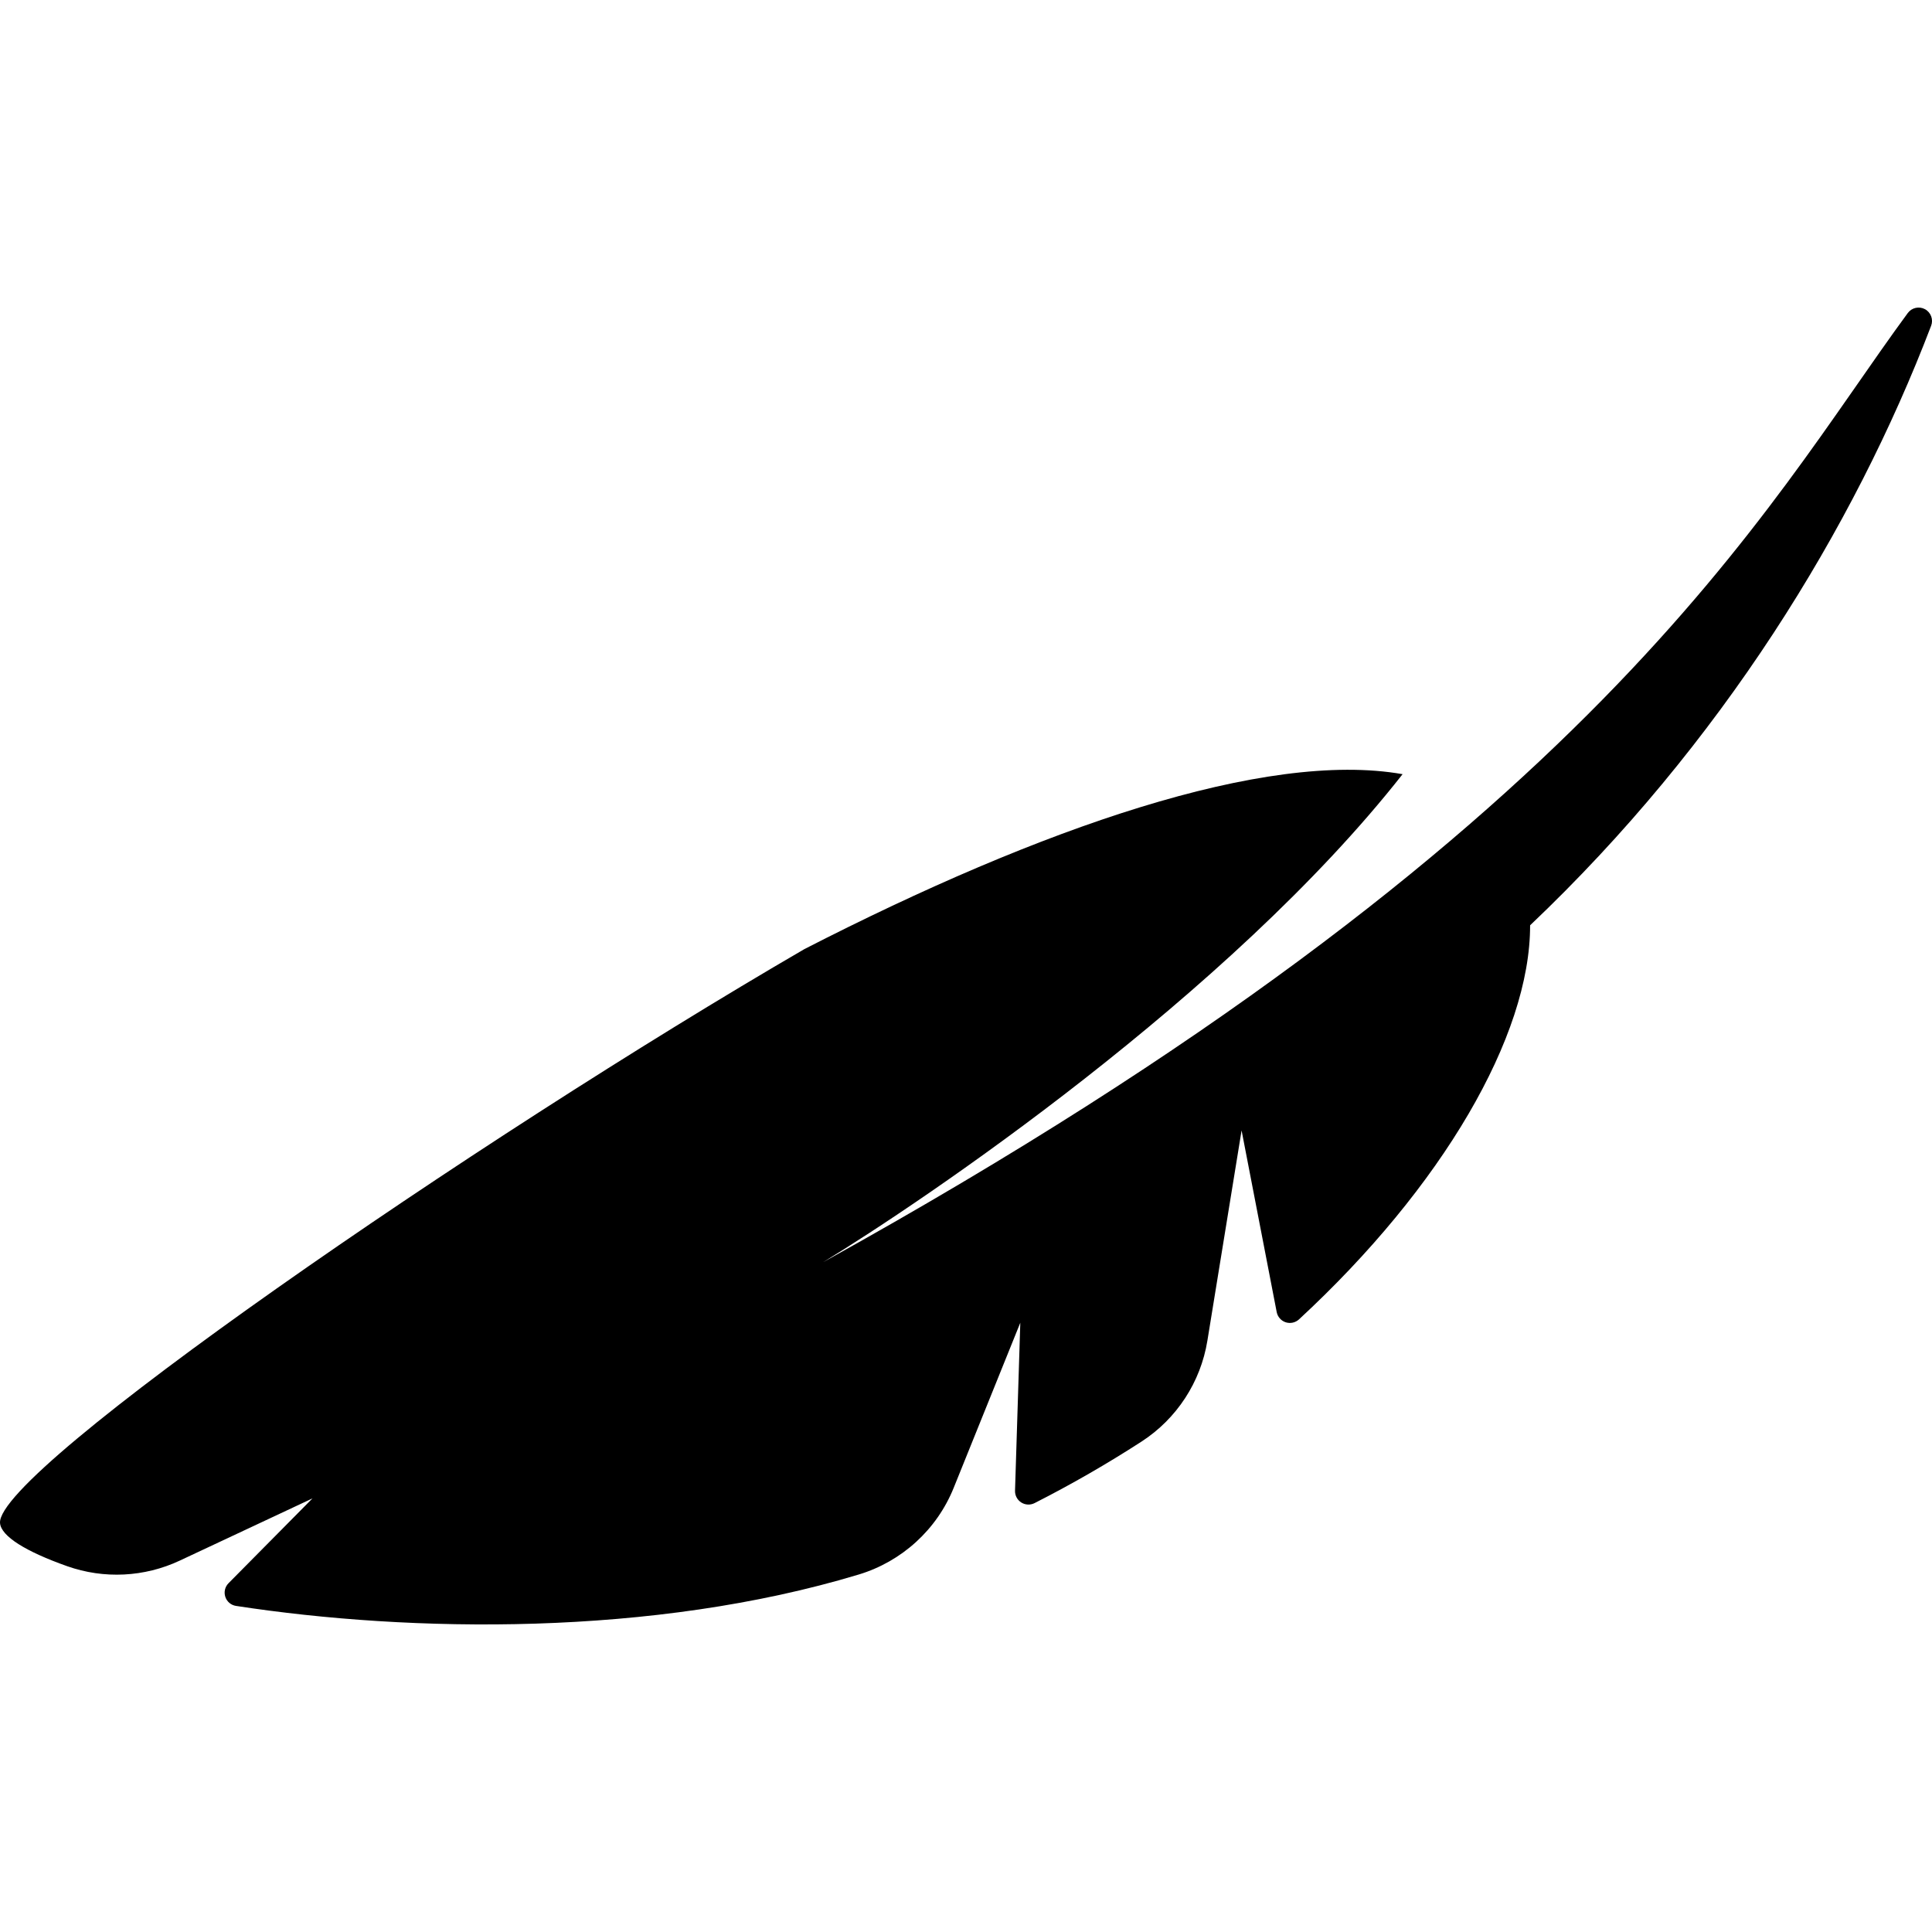
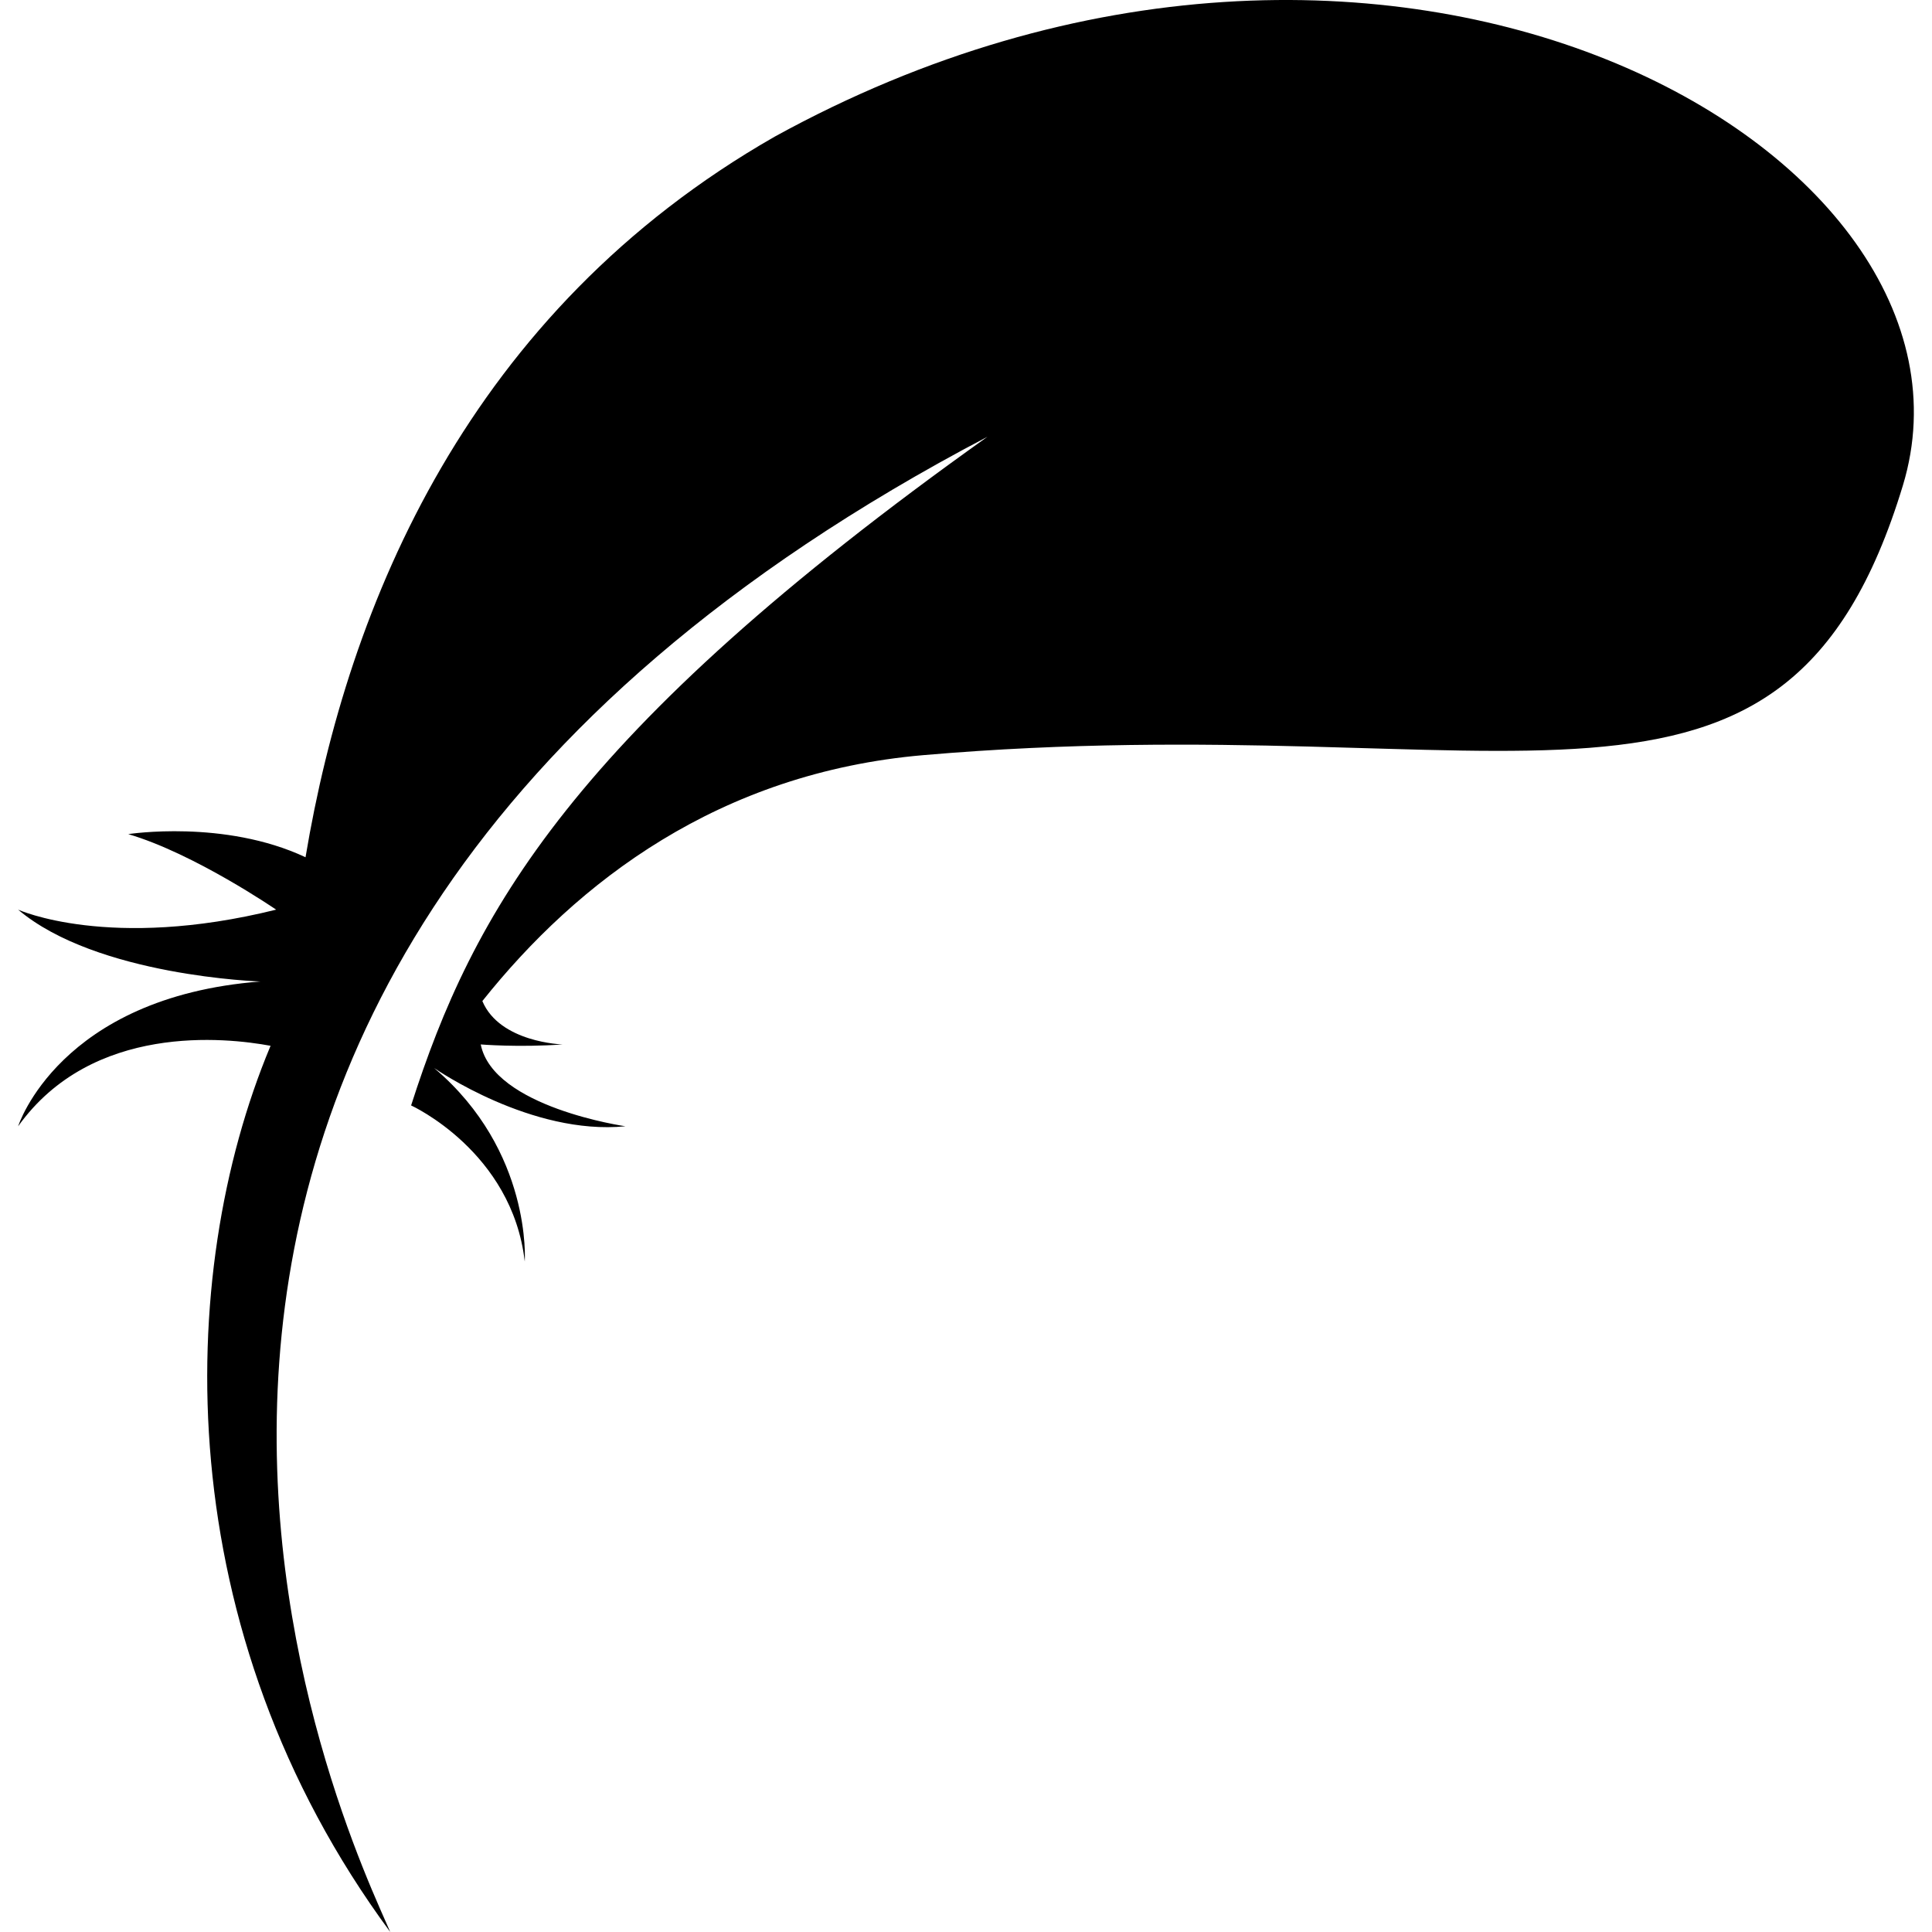
- <svg xmlns="http://www.w3.org/2000/svg" viewBox="0 0 494.247 494.247">
-   <path d="M210.655 322.844C235.938 307.44 314.36 254.65 358.813 198.05c-35.167-6.18-92.562 13.738-153.043 44.757C121.41 291.832-1.07 376.223.007 389.633c.273 3.38 6.596 7.286 17.17 11.03a38.007 38.007 0 0 0 28.803-1.422l33.96-15.92-21.477 21.698a3.427 3.427 0 0 0-.82 3.495 3.415 3.415 0 0 0 2.74 2.313c44.647 6.855 106.52 7.914 159.328-8.04 11.015-3.336 19.965-11.5 24.264-22.168l17.04-42.236-1.35 42.974a3.45 3.45 0 0 0 1.592 3.006c1.02.65 2.313.714 3.398.168a303.16 303.16 0 0 0 27.373-15.746 38.015 38.015 0 0 0 16.847-25.806l8.75-53.788 8.98 46.46a3.45 3.45 0 0 0 2.308 2.62 3.45 3.45 0 0 0 3.398-.747c36.668-33.905 59.172-72.476 59.124-100.813 48.944-46.46 82.8-101.56 102.587-153.364a3.433 3.433 0 0 0-1.557-4.242 3.44 3.44 0 0 0-4.418.98c-36.647 49.844-79.204 133.02-277.39 242.76z" />
+ <svg xmlns="http://www.w3.org/2000/svg" viewBox="0 0 490.875 490.875">
+   <path d="M196.802 34.737c-77.61 44.376-108.43 118.698-119.175 183.07-20.596-9.68-45.042-5.877-45.042-5.877 16.79 4.93 37.573 19.19 37.573 19.19-42.39 10.533-65.552 0-65.552 0 19.996 16.923 61.56 18.253 61.56 18.253-51.18 3.99-61.56 36.786-61.56 36.786 18.825-26.312 52.818-22.545 64.147-20.446-.038.084-.084.17-.113.253-24.183 57.953-26.012 148.307 30.51 224.906-8.78-20.715-116.974-239.007 151.736-379.903-105.88 75.39-130.785 121.108-146.434 169.895 0 0 25.674 11.685 28.878 39.673 0 0 1.92-28.015-22.966-49.125l.01-.01c.292.196 24.69 17.136 48.536 14.757 0 0-33.563-4.797-36.767-20.792 0 0 9.595.796 20.782 0 0 0-15.94-.468-20.37-11.02 24.165-30.33 60.173-58.01 112.083-62.488 149.6-12.892 218.714 30.8 248.847-68.54 25.69-84.75-130.936-174.272-286.683-88.583z" />
</svg>
